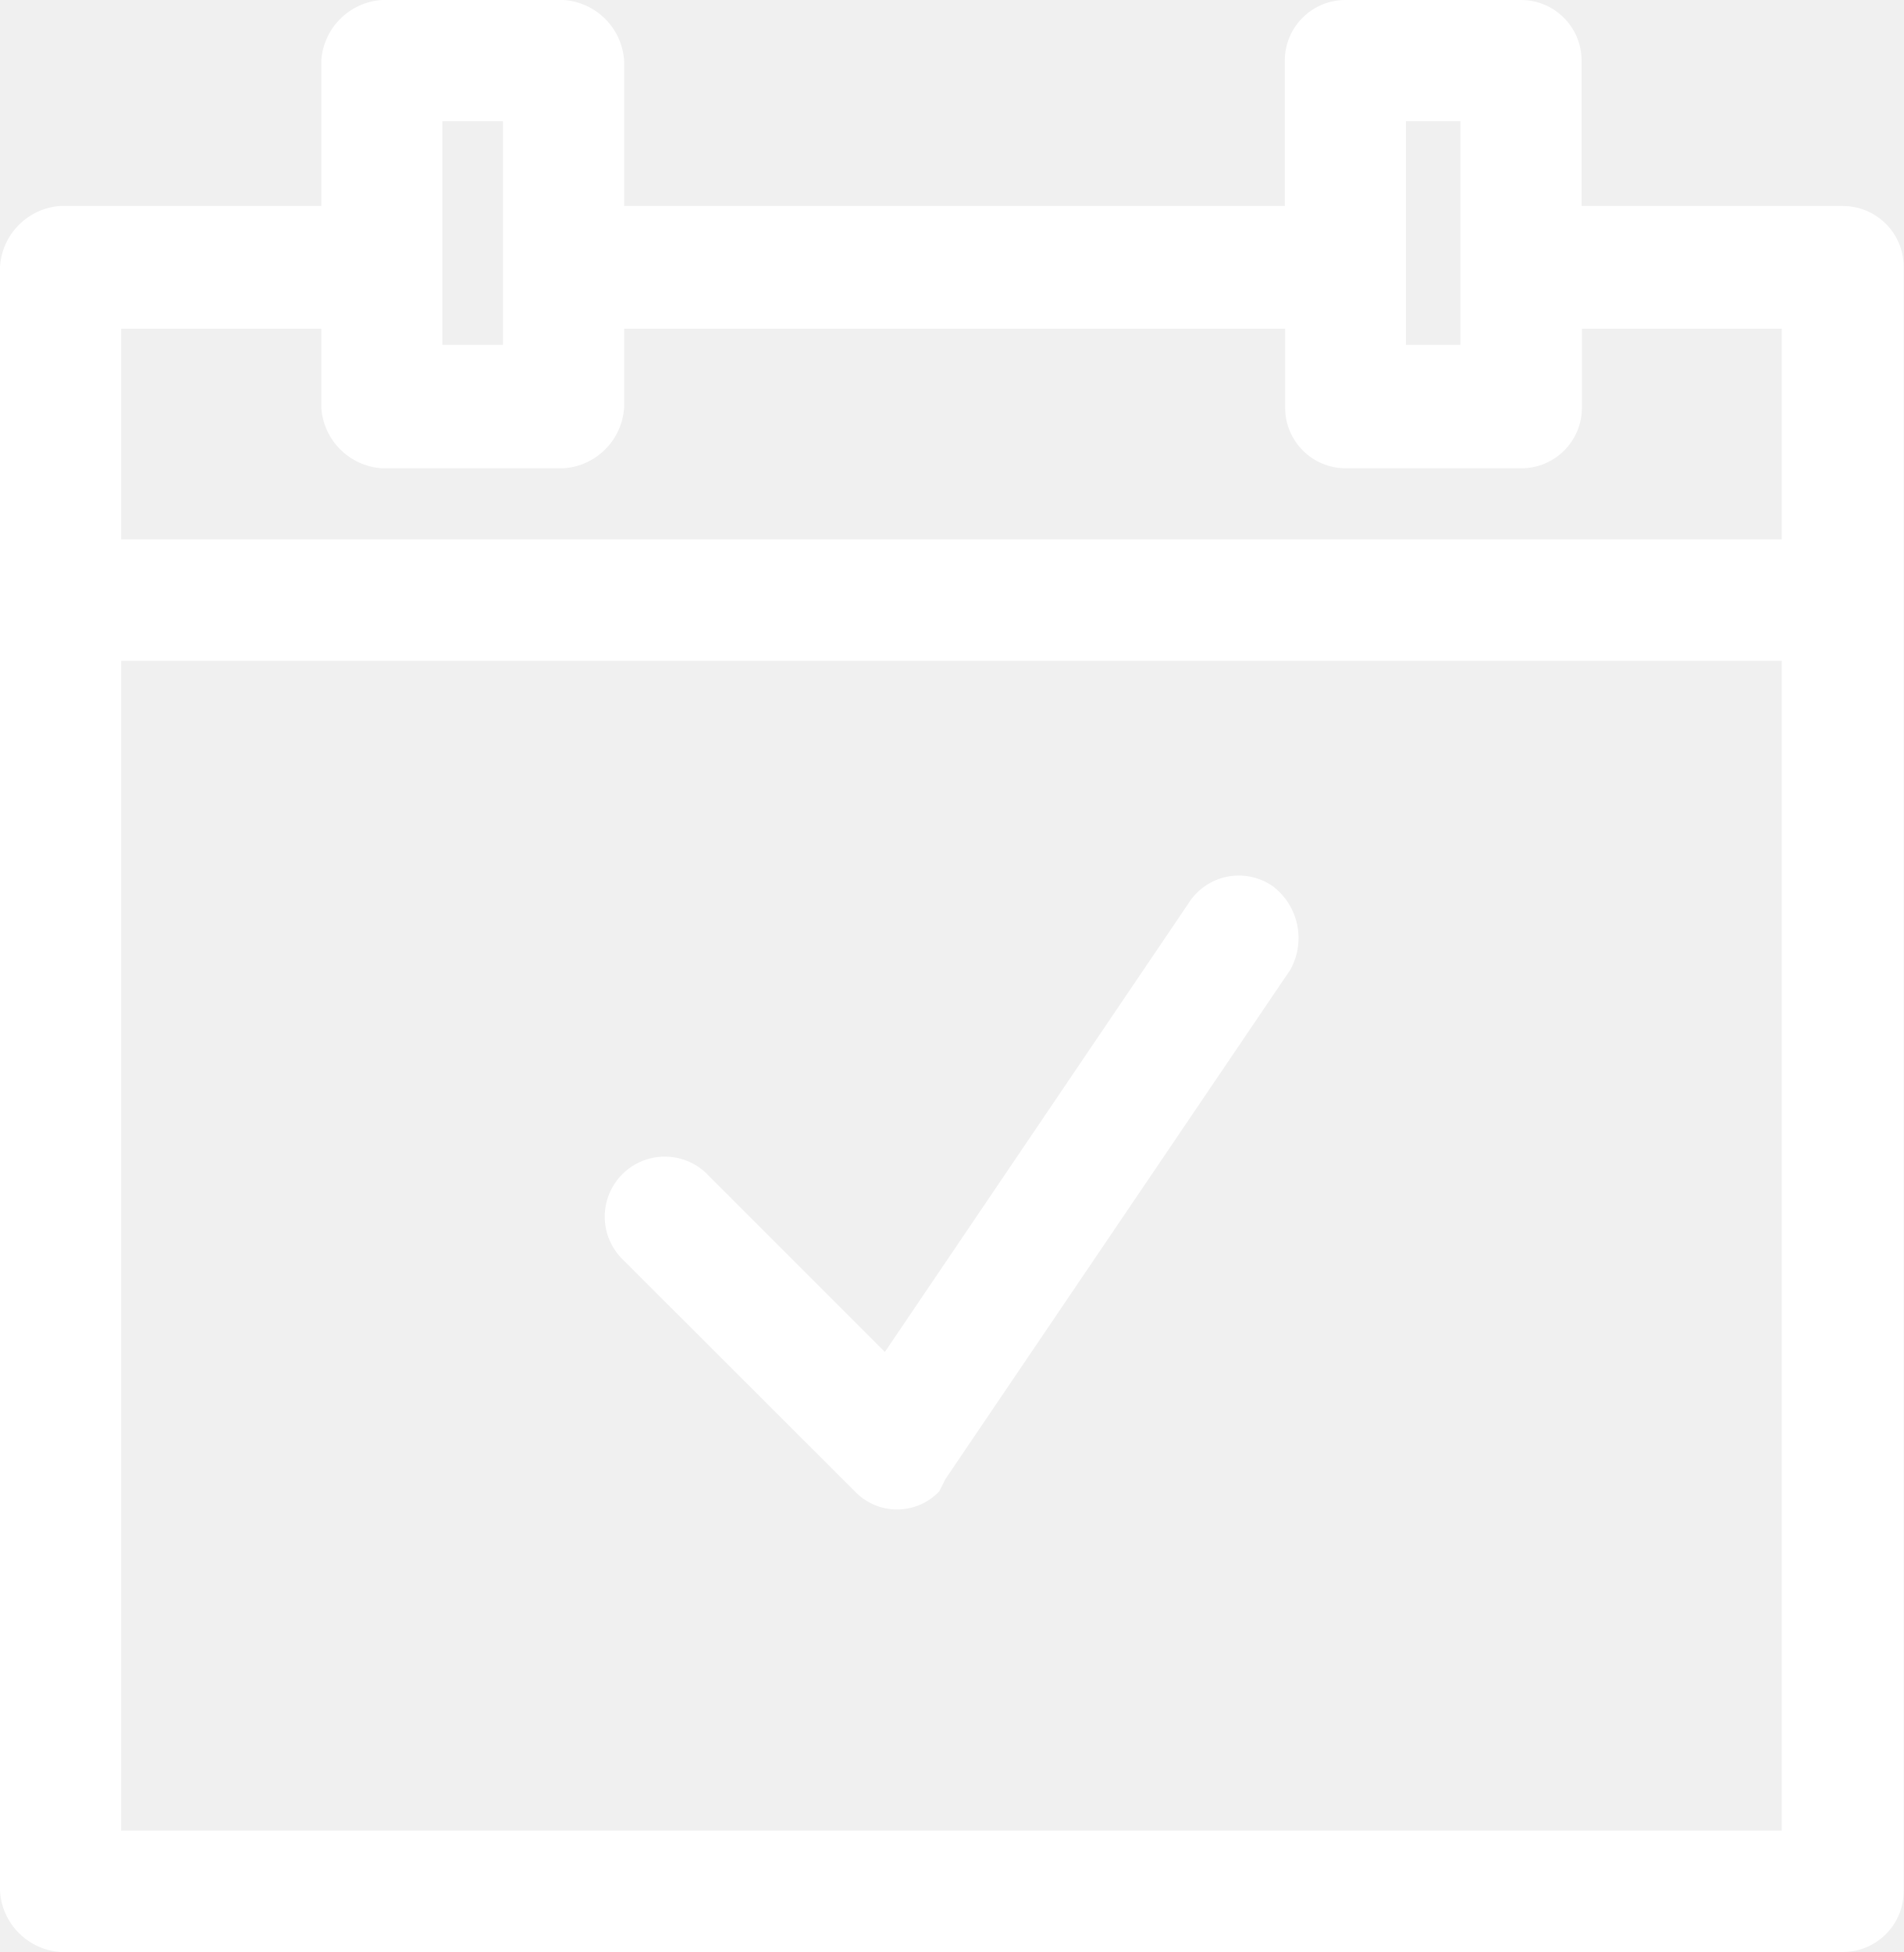
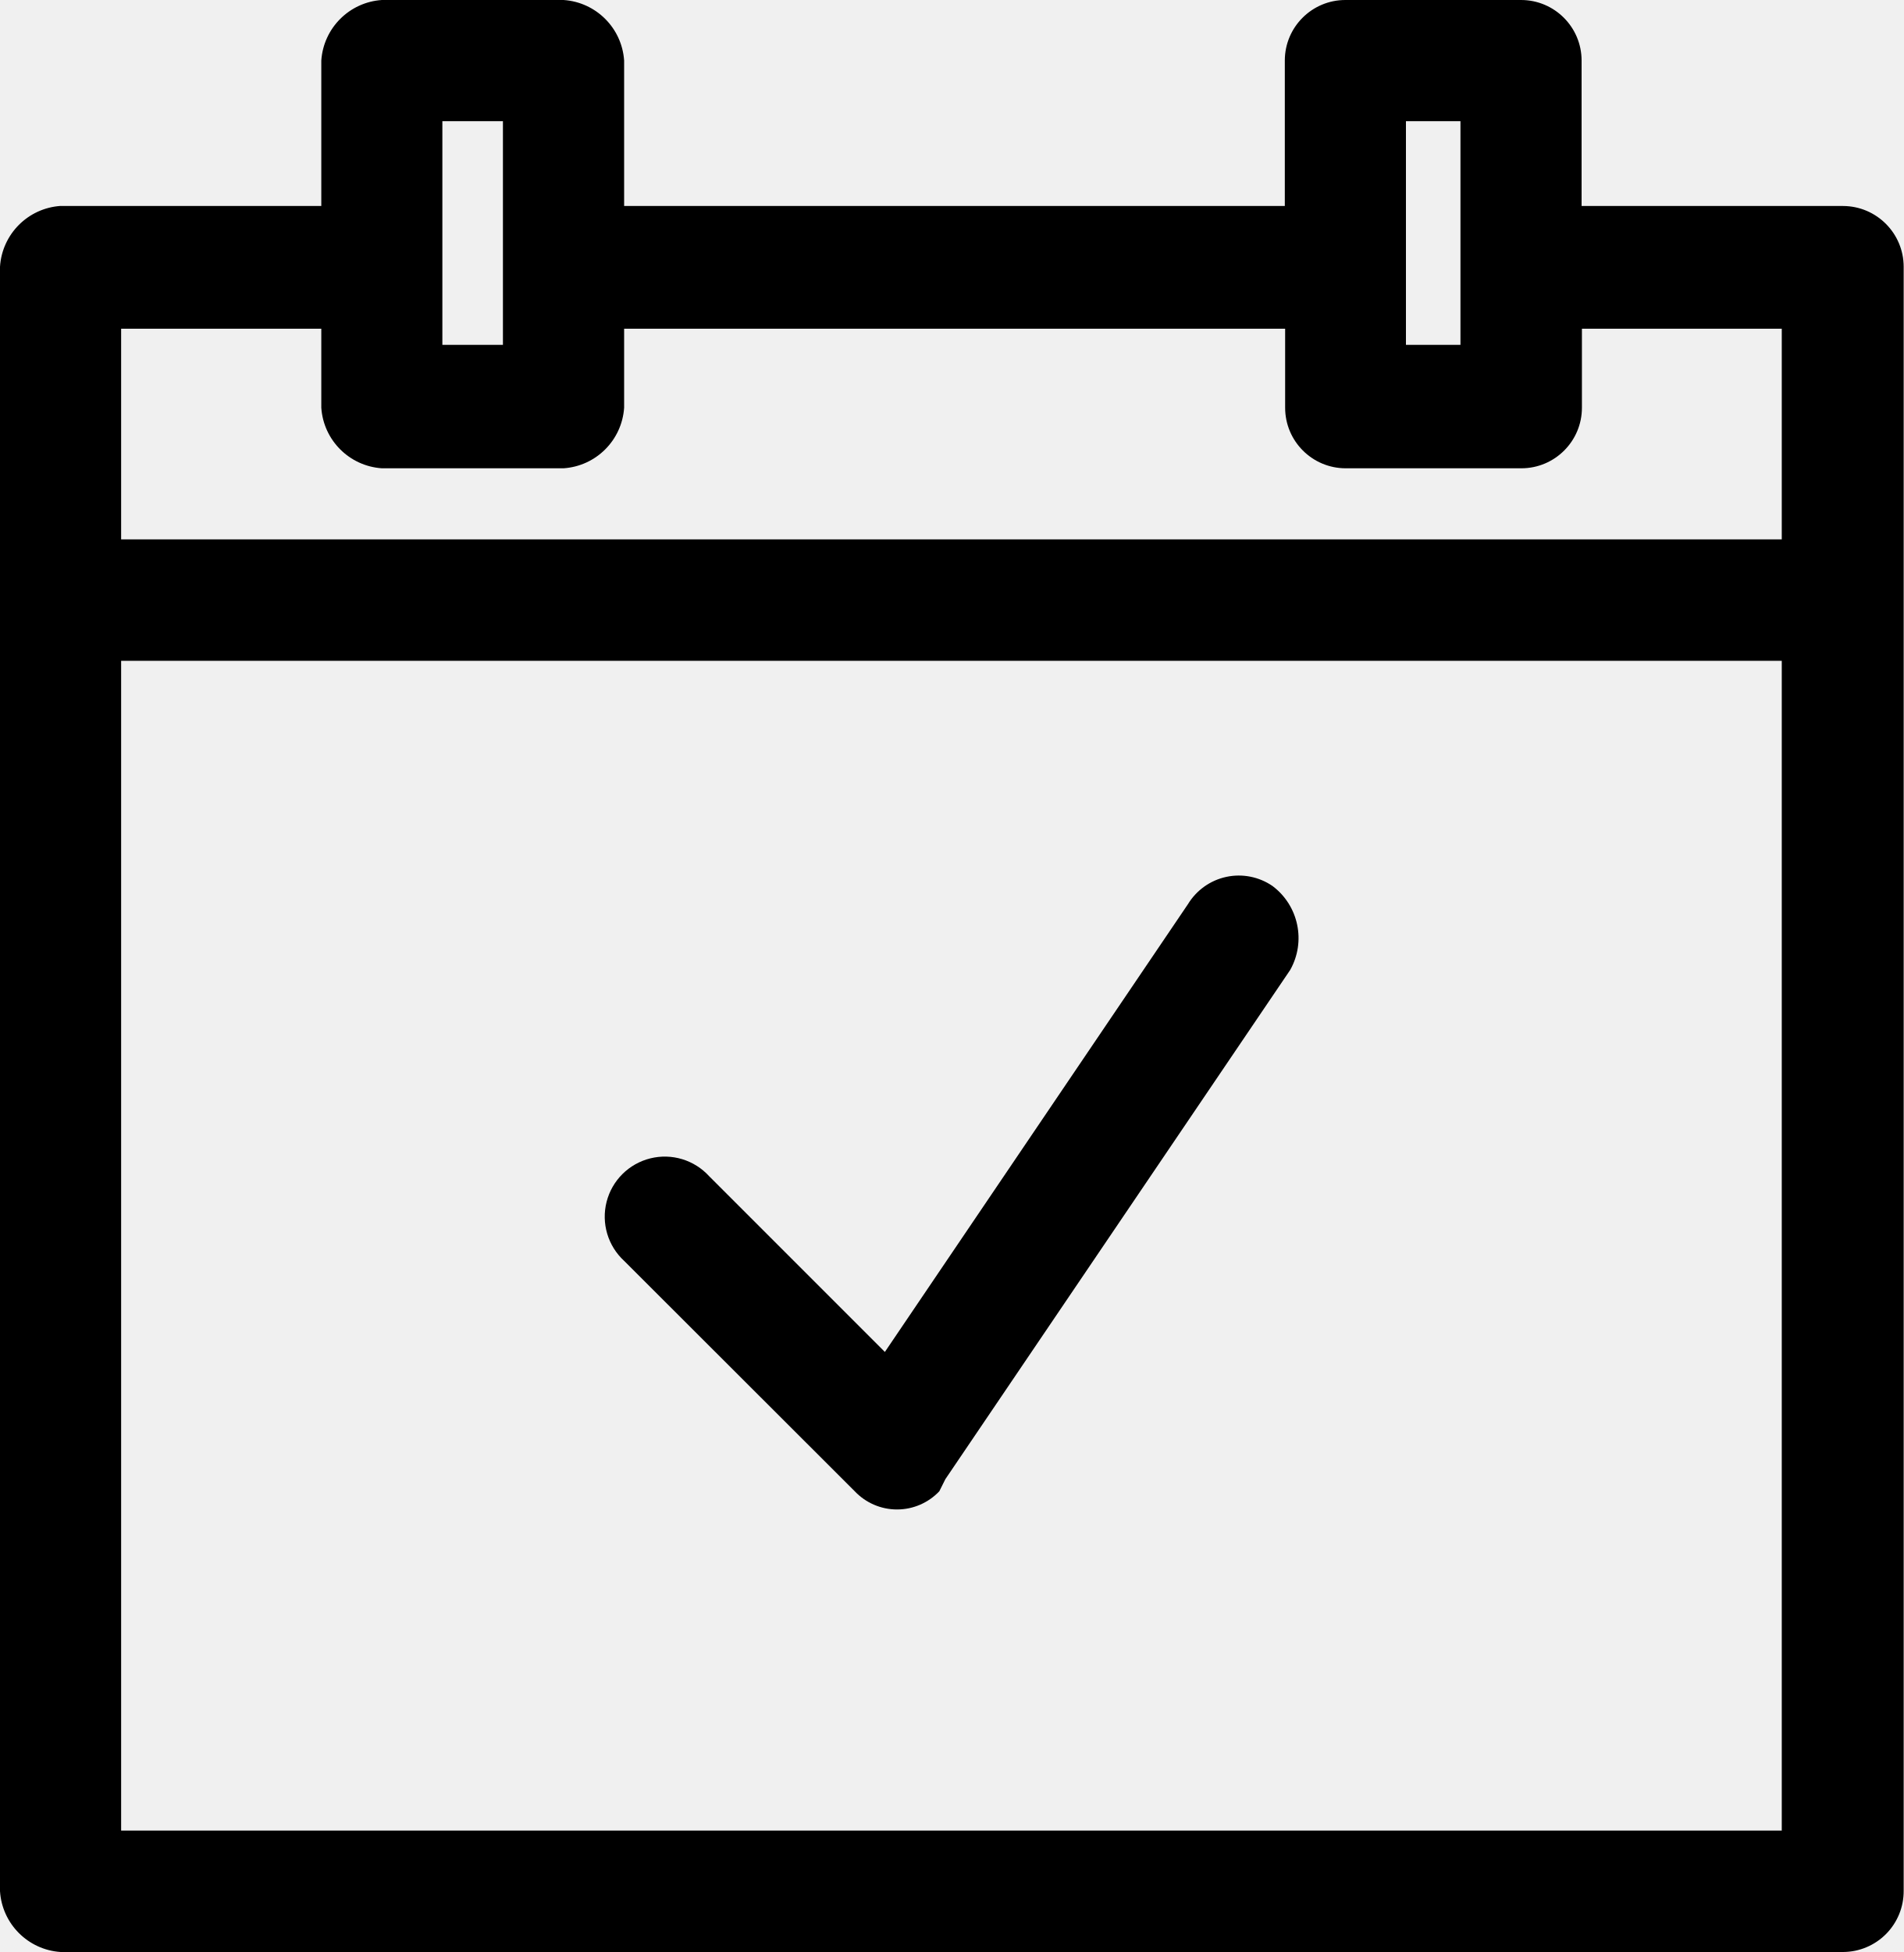
<svg xmlns="http://www.w3.org/2000/svg" width="29.267" height="30" viewBox="0 0 29.267 30">
-   <path id="Vector-13" d="M.931,3.166H4.939V.931A1,1,0,0,1,5.87,0H8.663a1,1,0,0,1,.931.931V3.166H19.75V.931A.931.931,0,0,1,20.681,0h2.7a.931.931,0,0,1,.931.931V3.166h4.02a.935.935,0,0,1,.931.935V29.057a.935.935,0,0,1-.931.943H.931A1,1,0,0,1,0,29.065V4.1a1,1,0,0,1,.931-.935ZM9.594,19.378a.923.923,0,1,1,1.308-1.3l2.7,2.7,4.659-6.882a.915.915,0,0,1,1.3-.279,1,1,0,0,1,.271,1.291l-5.3,7.825-.093.186a.895.895,0,0,1-1.3,0ZM1.862,8.29H27.389V5.052H24.317V6.266a.931.931,0,0,1-.931.931h-2.7a.931.931,0,0,1-.931-.931V5.052H9.594V6.266a1,1,0,0,1-.931.931H5.87a1,1,0,0,1-.931-.931V5.052H1.862Zm25.527,1.866H1.862V28.134H27.389ZM21.612,4.084V5.3h.838V1.862h-.838ZM6.8,4.084V5.3h.931V1.862H6.8Z" fill="#FFFFFF" />
+   <path id="Vector-13" d="M.931,3.166H4.939V.931A1,1,0,0,1,5.87,0H8.663a1,1,0,0,1,.931.931V3.166H19.75V.931A.931.931,0,0,1,20.681,0h2.7a.931.931,0,0,1,.931.931V3.166h4.02a.935.935,0,0,1,.931.935V29.057a.935.935,0,0,1-.931.943H.931A1,1,0,0,1,0,29.065V4.1a1,1,0,0,1,.931-.935ZM9.594,19.378a.923.923,0,1,1,1.308-1.3l2.7,2.7,4.659-6.882a.915.915,0,0,1,1.3-.279,1,1,0,0,1,.271,1.291l-5.3,7.825-.093.186a.895.895,0,0,1-1.3,0ZM1.862,8.29H27.389V5.052H24.317V6.266a.931.931,0,0,1-.931.931h-2.7a.931.931,0,0,1-.931-.931V5.052H9.594V6.266a1,1,0,0,1-.931.931H5.87a1,1,0,0,1-.931-.931V5.052H1.862Zm25.527,1.866H1.862V28.134H27.389ZM21.612,4.084V5.3h.838V1.862h-.838ZM6.8,4.084V5.3h.931V1.862H6.8Z" fill="currentColor" />
</svg>
